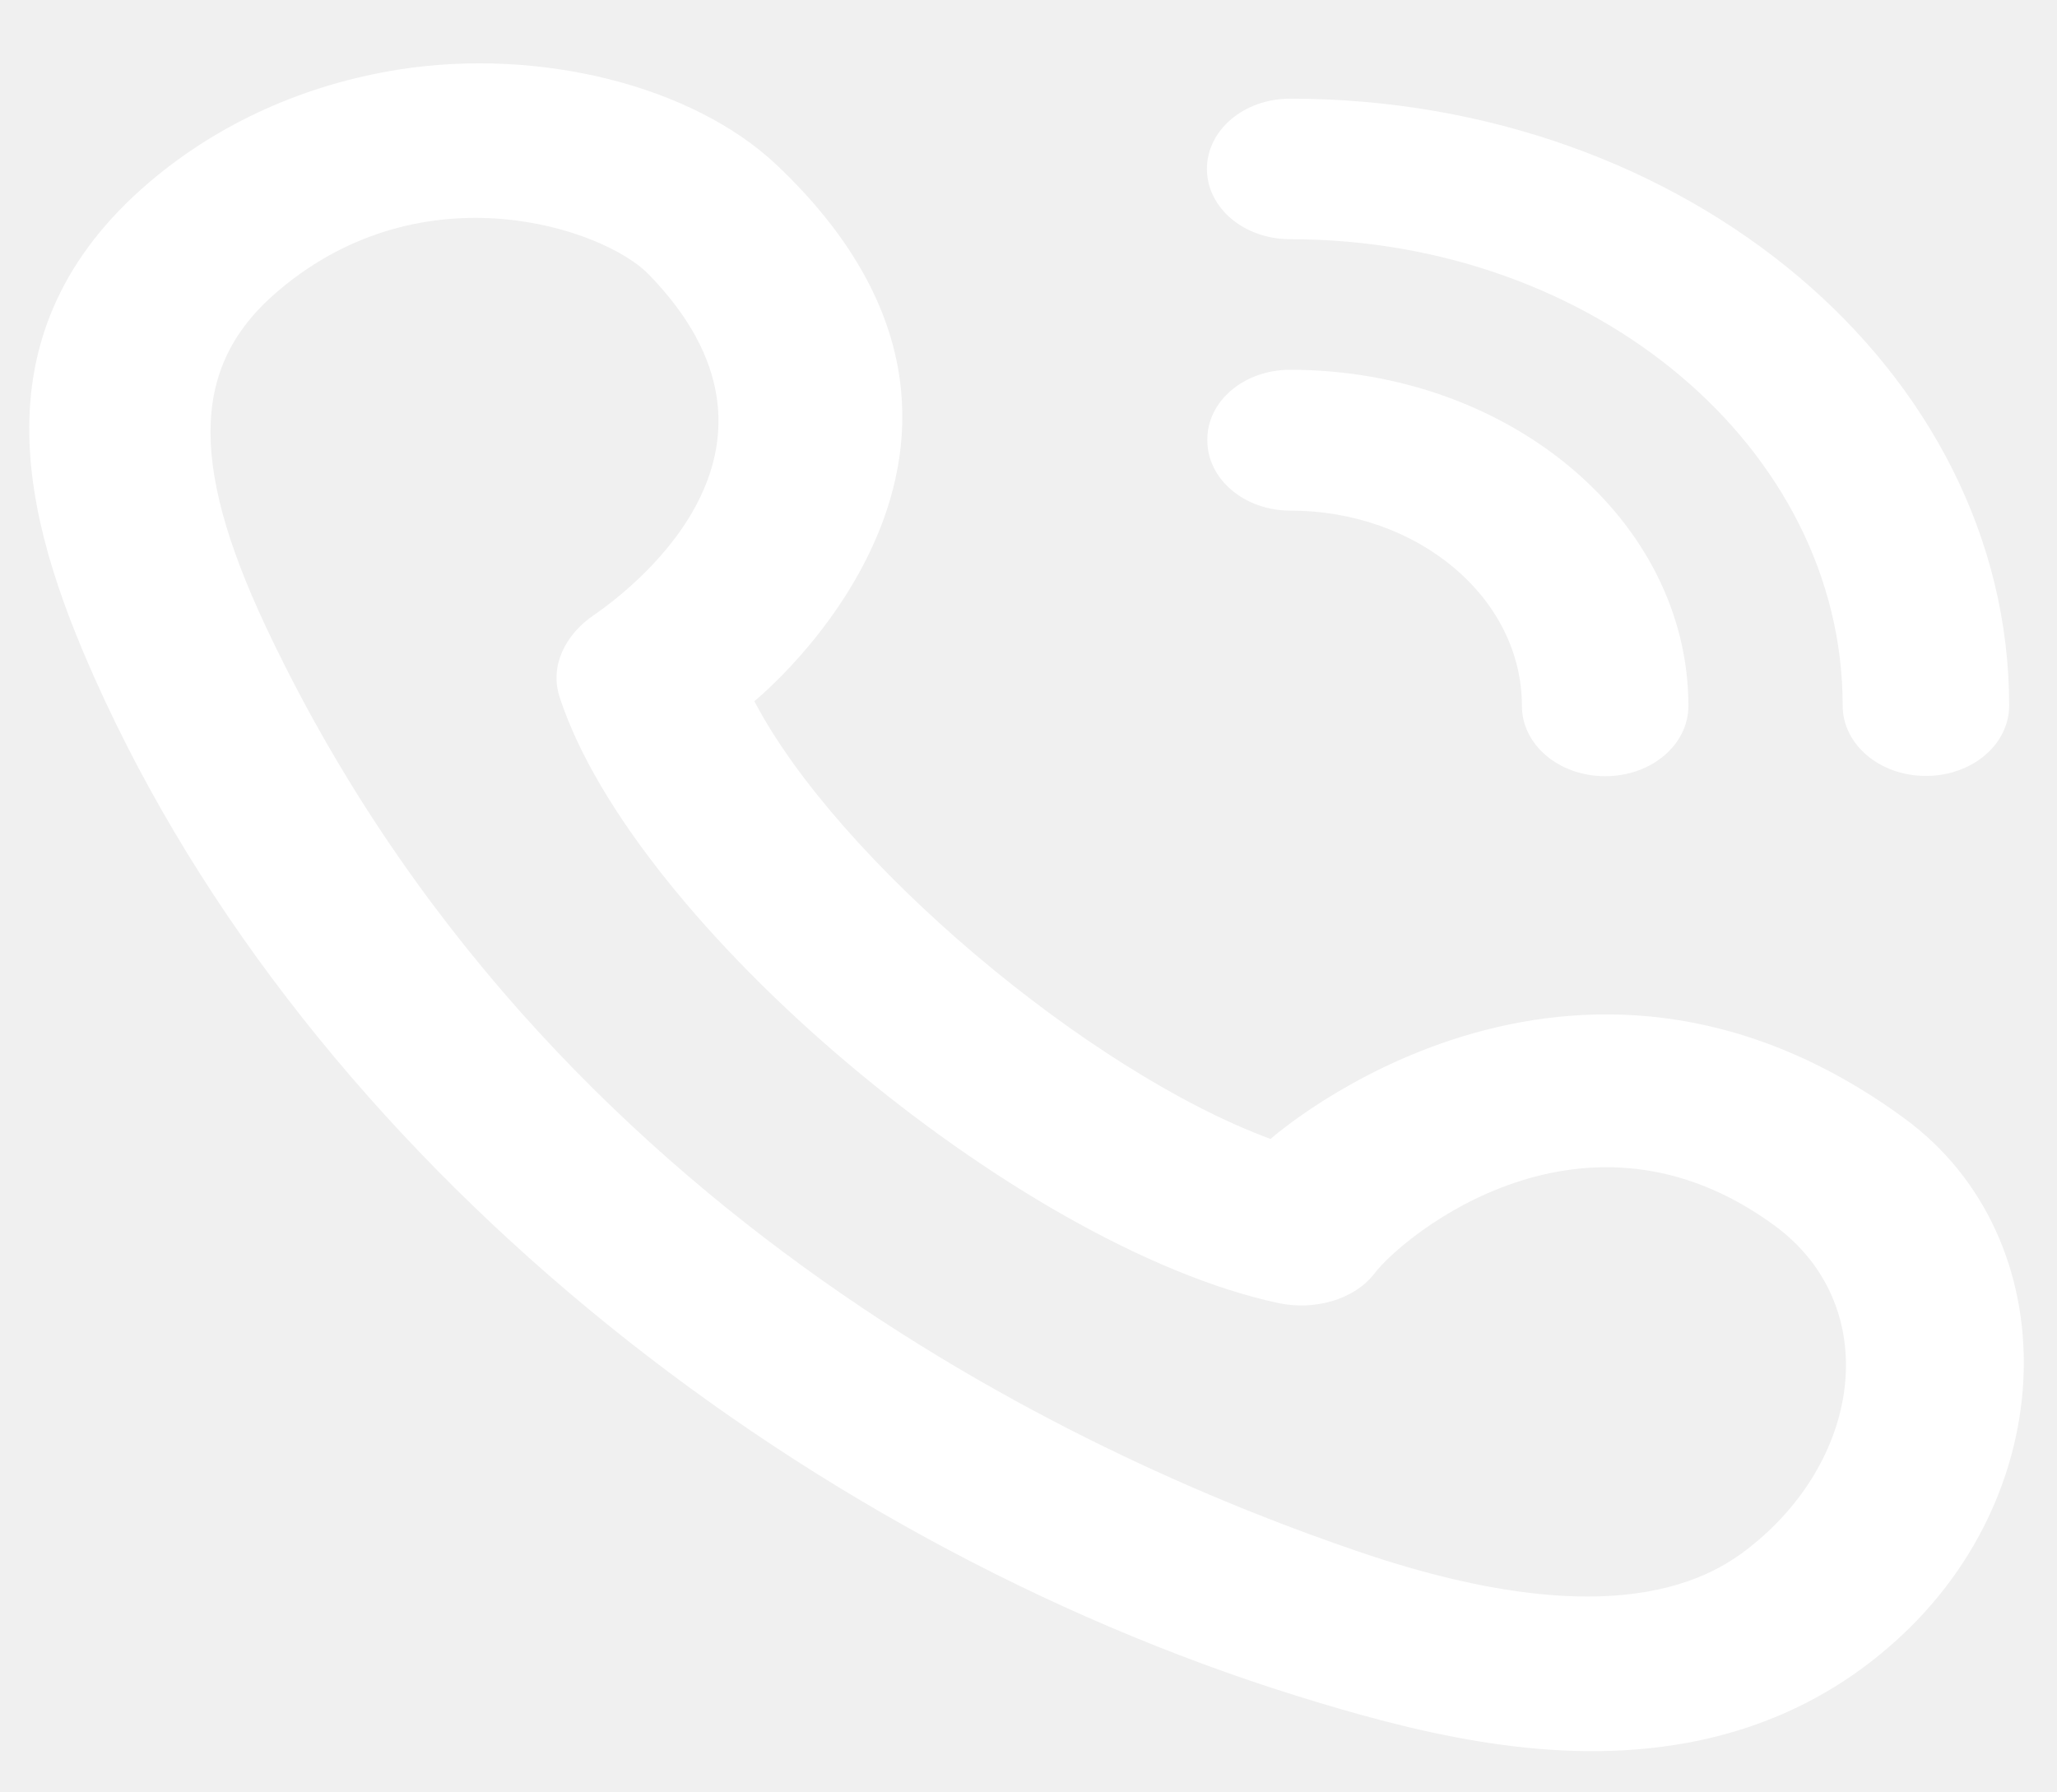
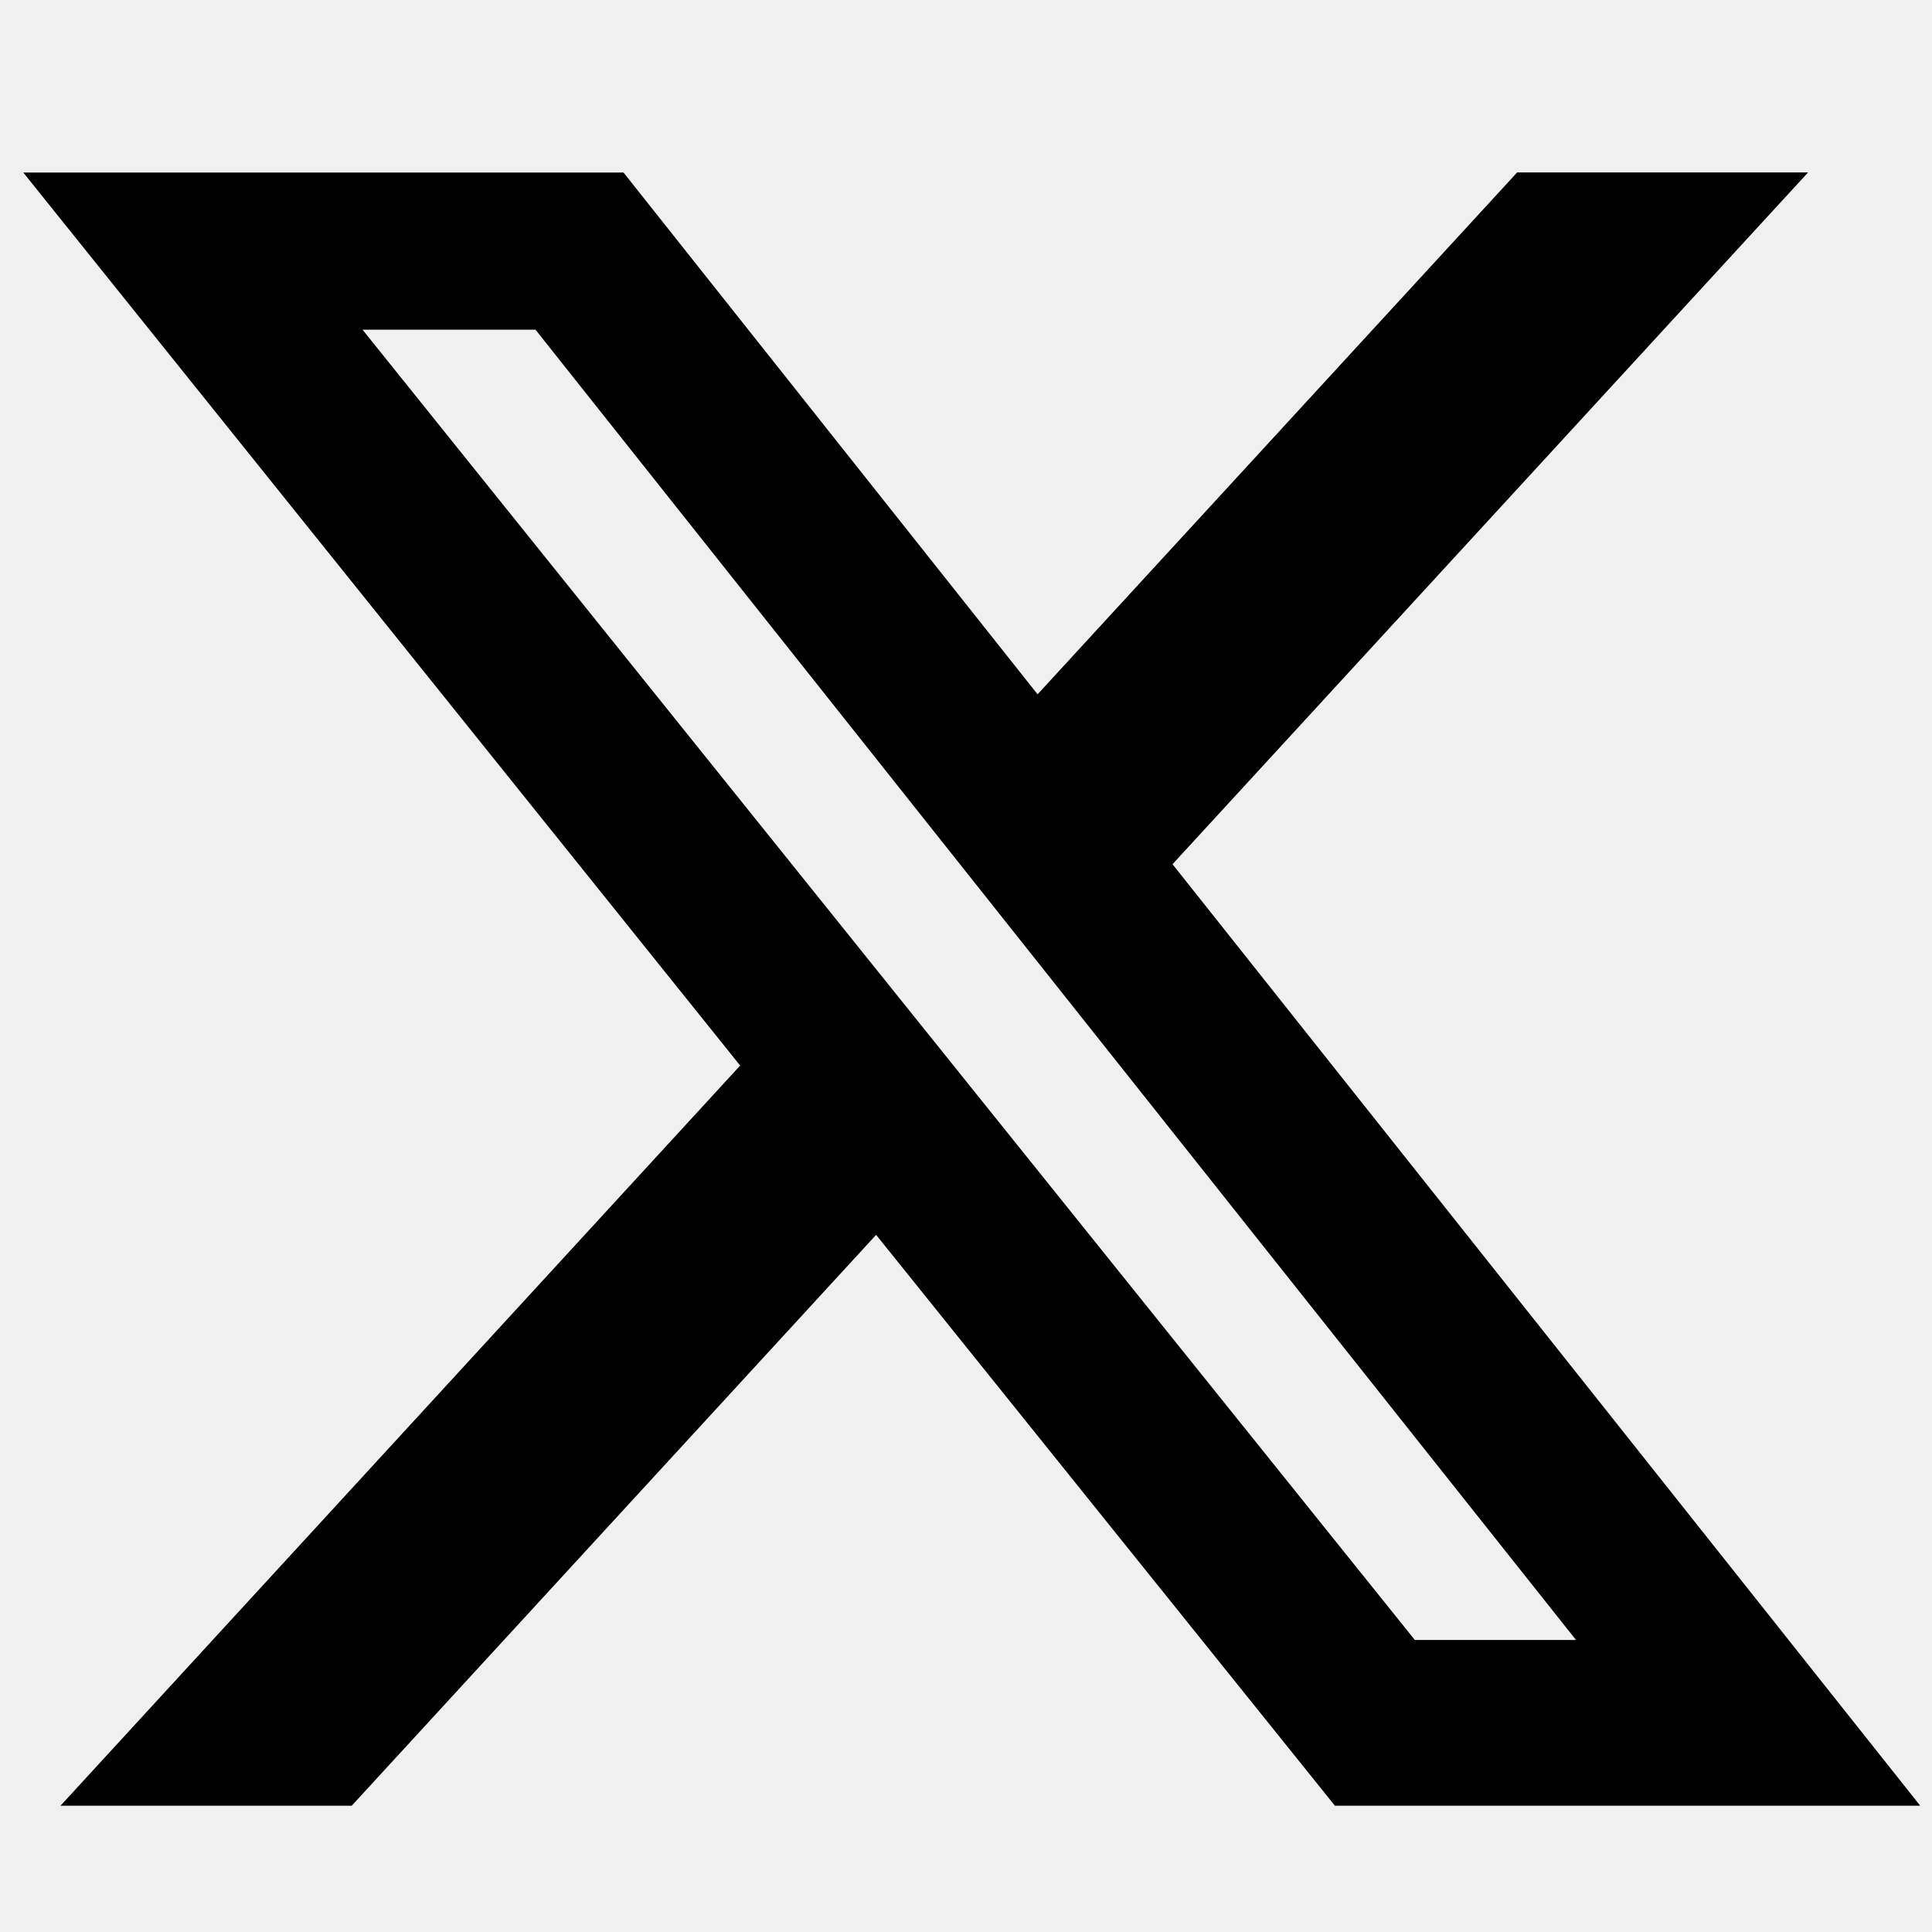
- <svg xmlns="http://www.w3.org/2000/svg" width="31" height="27" viewBox="0 0 31 27" fill="none">
-   <path d="M29.024 11.694C28.329 11.694 27.77 11.221 27.77 10.634C27.77 6.762 24.031 3.605 19.443 3.605C18.748 3.605 18.189 3.133 18.189 2.546C18.189 1.959 18.748 1.487 19.443 1.487C25.421 1.487 30.279 5.588 30.279 10.634C30.279 11.221 29.719 11.694 29.024 11.694Z" fill="white" />
-   <path d="M19.443 5.573C22.752 5.573 25.445 7.846 25.445 10.639C25.445 11.226 24.886 11.698 24.191 11.698C23.496 11.698 22.936 11.226 22.936 10.639C22.936 9.014 21.374 7.696 19.449 7.696C18.754 7.696 18.195 7.223 18.195 6.637C18.188 6.045 18.748 5.573 19.443 5.573Z" fill="white" />
-   <path d="M2.26 2.738C3.306 1.85 4.604 1.269 6.024 1.046C8.127 0.719 10.44 1.285 11.713 2.494C16.134 6.689 11.399 10.546 11.368 10.567C12.617 12.955 16.387 16.148 19.148 17.165C19.179 17.139 23.662 13.173 28.692 16.849C31.177 18.66 31.109 22.58 28.434 24.849C27.524 25.628 26.435 26.116 25.212 26.302C23.244 26.604 21.251 26.09 19.548 25.56C11.965 23.198 4.659 17.451 1.43 10.229C0.348 7.81 -0.402 4.997 2.26 2.738ZM4.007 9.446C8.25 18.453 16.682 22.092 20.476 23.385C24.553 24.776 25.968 23.66 26.491 23.219C28.102 21.848 28.317 19.637 26.755 18.479C23.883 16.361 21.146 18.624 20.716 19.19C20.409 19.59 19.806 19.756 19.259 19.637C15.316 18.785 9.548 13.921 8.435 10.51C8.281 10.048 8.509 9.57 8.951 9.269C9.646 8.791 12.266 6.694 9.776 4.135C9.105 3.444 6.399 2.52 4.204 4.374C2.918 5.453 2.814 6.907 4.007 9.446Z" fill="white" />
+ <svg xmlns="http://www.w3.org/2000/svg" width="19" height="19" viewBox="0 0 19 19" fill="none">
+   <mask id="mask0_66_489" style="mask-type:luminance" maskUnits="userSpaceOnUse" x="0" y="0" width="19" height="19">
+     <path d="M0.229 0.866H18.884V18.588H0.229V0.866Z" fill="white" />
+   </mask>
+   <g mask="url(#mask0_66_489)">
+     <path d="M14.92 1.696H17.781L11.531 8.499L18.884 17.758H13.128L8.616 12.144L3.459 17.758H0.595L7.279 10.479L0.229 1.697H6.132L10.204 6.828L14.92 1.696ZM13.914 16.128H15.499L5.266 3.242H3.565L13.914 16.128Z" fill="black" />
+   </g>
</svg>
